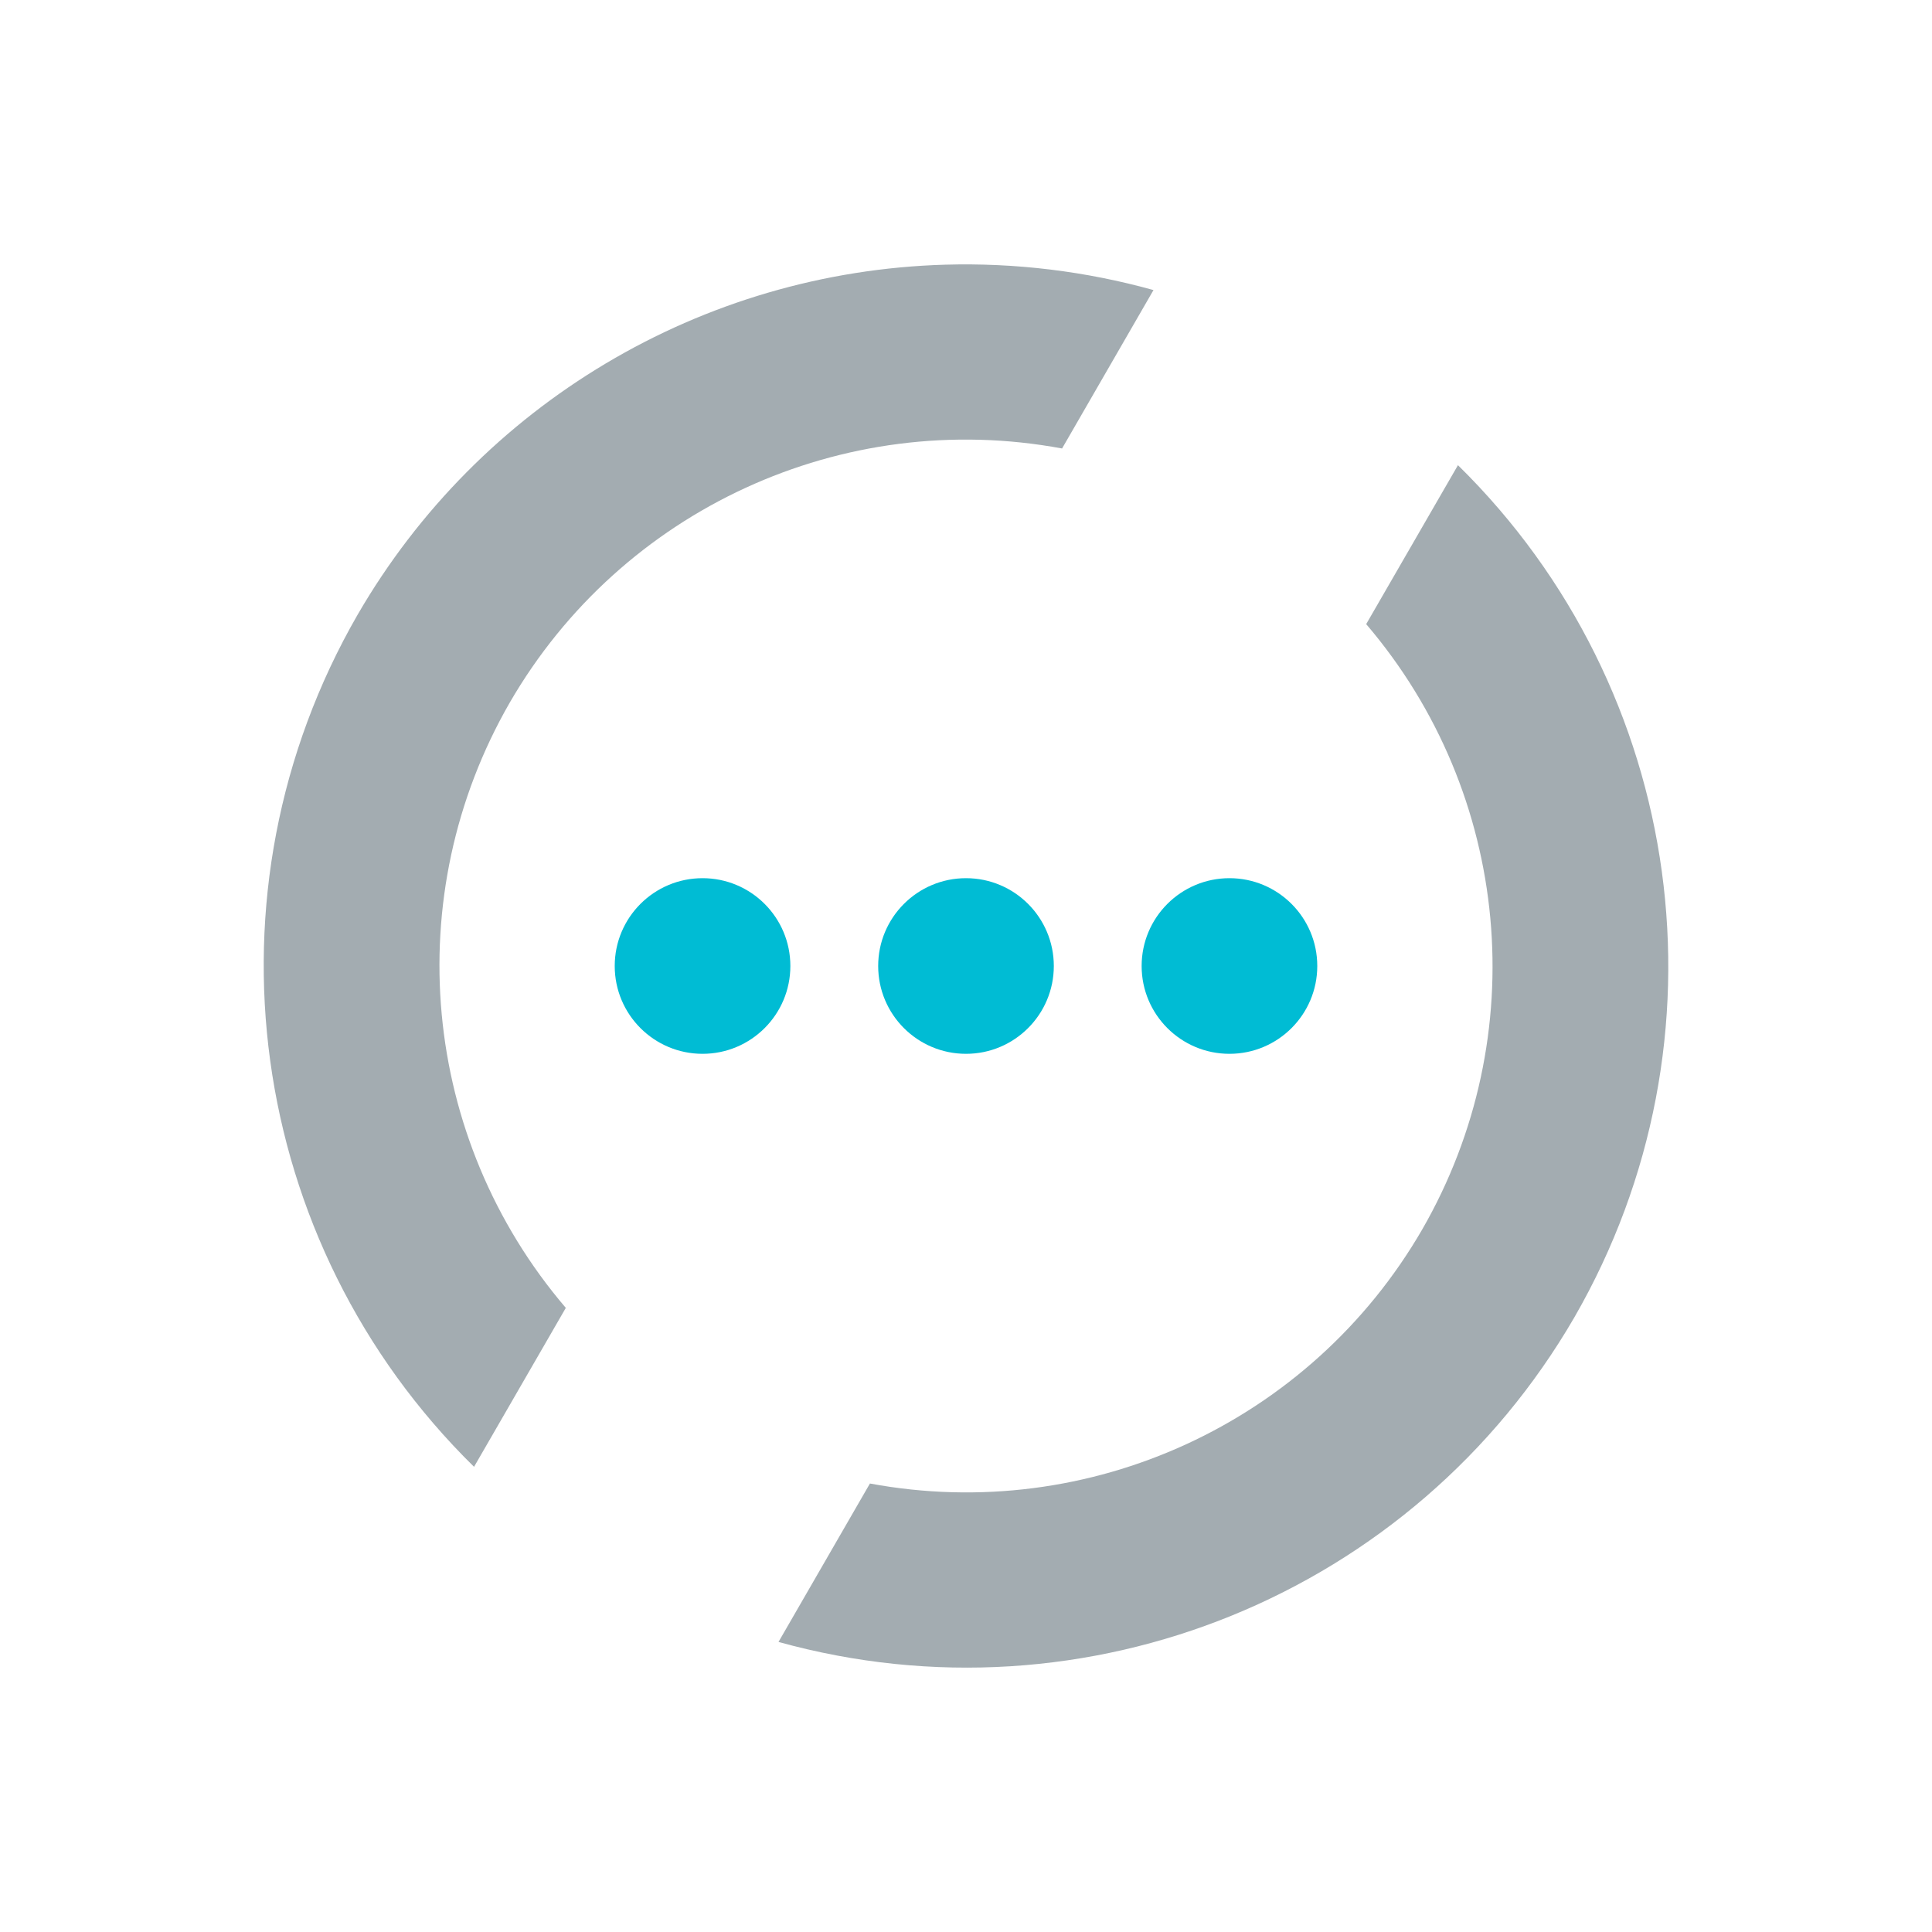
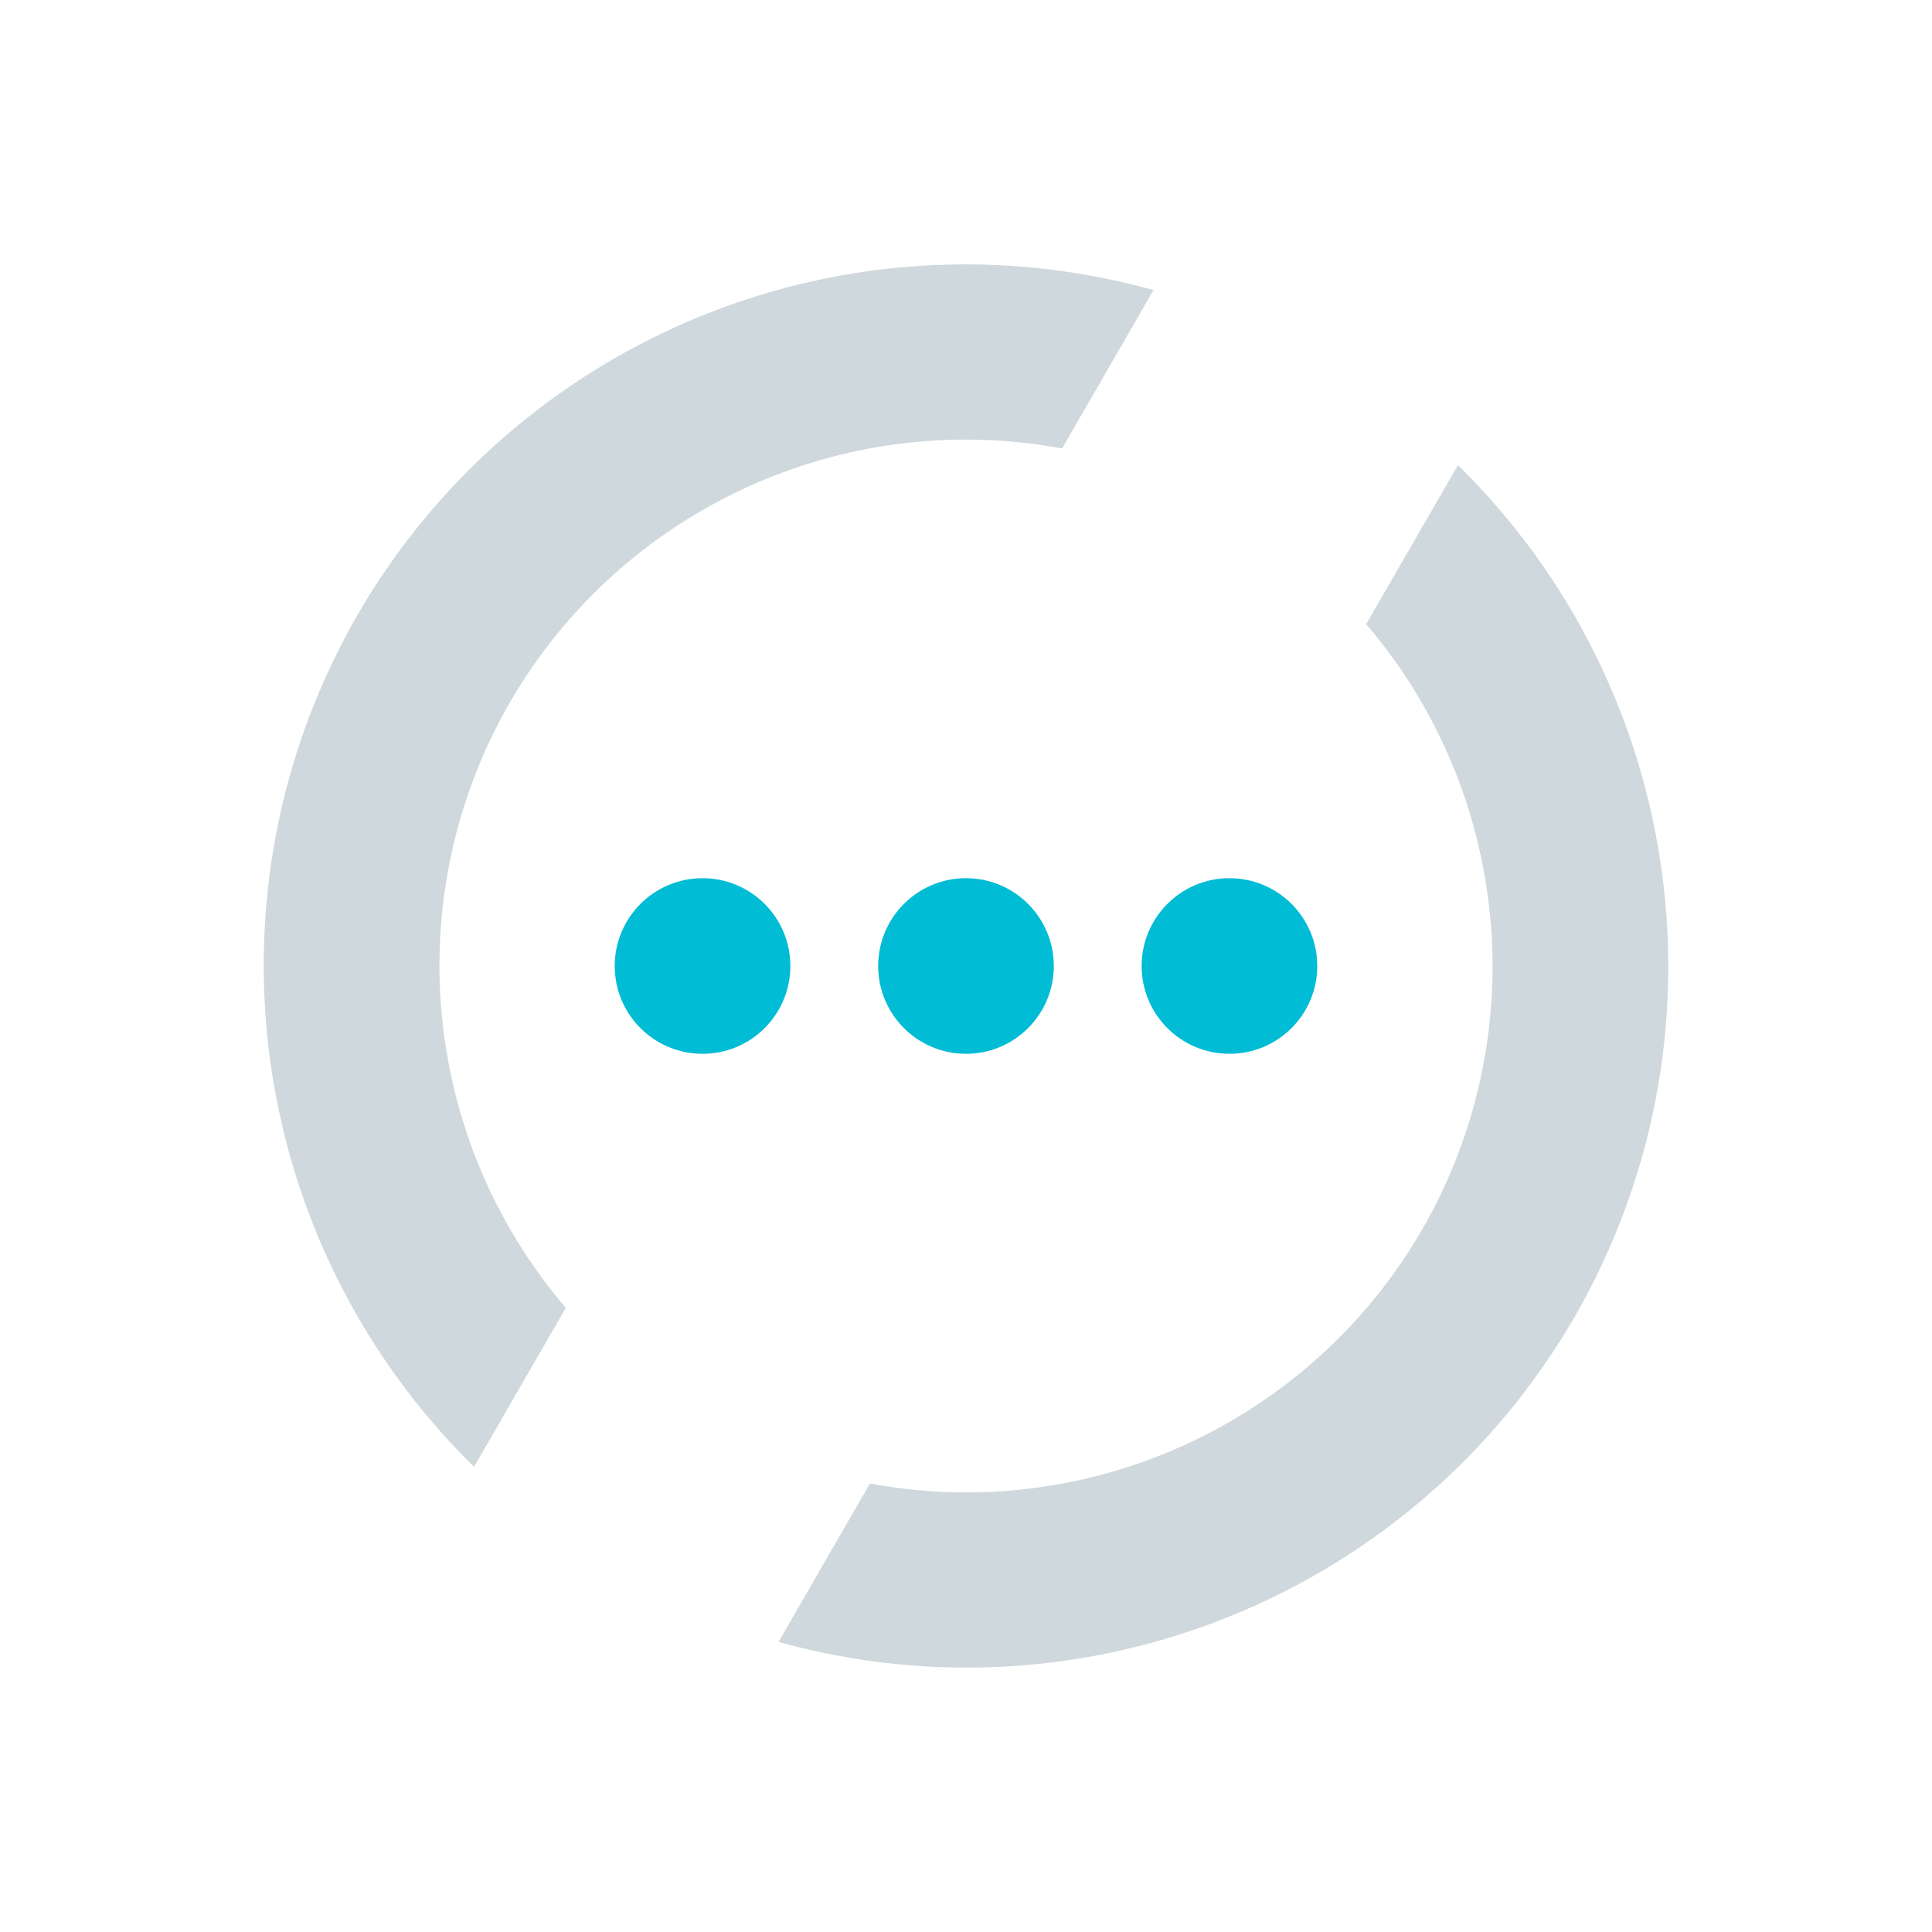
<svg xmlns="http://www.w3.org/2000/svg" id="svg4153" width="22" height="22" version="1.1" viewBox="0 0 22 22">
  <g id="software-updates-updates" transform="translate(27,0)">
    <rect id="rect4163" style="opacity:0;fill:#7a0000;fill-opacity:1;stroke:none;stroke-opacity:1" width="22" height="22" x="0" y="0" />
-     <path id="path4163" style="opacity:1;fill:#a3acb1;fill-opacity:1;stroke:none;stroke-opacity:1" d="M 10.762,3.014 A 8,8 0 0 0 4.072,7 8,8 0 0 0 5.398,16.703 L 6.443,14.893 A 6,6 0 0 1 5.805,8 6,6 0 0 1 12.094,5.107 L 13.135,3.303 A 8,8 0 0 0 10.762,3.014 Z" />
-     <path id="path4161" style="opacity:1;fill:#a3acb1;fill-opacity:1;stroke:none;stroke-opacity:1" d="M 16.602,5.297 15.557,7.107 A 6,6 0 0 1 16.195,14 6,6 0 0 1 9.906,16.893 L 8.865,18.697 A 8,8 0 0 0 17.928,15 8,8 0 0 0 16.602,5.297 Z" />
+     <path id="path4163" style="opacity:1;fill:#cfd8dc;fill-opacity:1;stroke:none;stroke-opacity:1" d="M 10.762,3.014 A 8,8 0 0 0 4.072,7 8,8 0 0 0 5.398,16.703 L 6.443,14.893 A 6,6 0 0 1 5.805,8 6,6 0 0 1 12.094,5.107 L 13.135,3.303 A 8,8 0 0 0 10.762,3.014 Z" />
+     <path id="path4161" style="opacity:1;fill:#cfd8dc;fill-opacity:1;stroke:none;stroke-opacity:1" d="M 16.602,5.297 15.557,7.107 A 6,6 0 0 1 16.195,14 6,6 0 0 1 9.906,16.893 L 8.865,18.697 A 8,8 0 0 0 17.928,15 8,8 0 0 0 16.602,5.297 Z" />
    <path id="path4159" style="opacity:1;fill:#00bcd4;fill-opacity:1;stroke:none;stroke-opacity:1" d="m 10,7 0,5 2,0 0,-5 -2,0 z" />
    <path id="path4148" style="opacity:1;fill:#00bcd4;fill-opacity:1;stroke:none;stroke-opacity:1" d="m 11,13 a 1,1 0 0 0 -1,1 1,1 0 0 0 1,1 1,1 0 0 0 1,-1 1,1 0 0 0 -1,-1 z" />
  </g>
  <g id="software-updates-additional">
    <rect id="rect4172" style="opacity:0;fill:#7a0000;fill-opacity:1;stroke:none;stroke-opacity:1" width="22" height="22" x="0" y="0" />
-     <path id="path4173" style="opacity:1;fill:#a3acb1;fill-opacity:1;stroke:none;stroke-opacity:1" d="M 10.762,3.014 A 8,8 0 0 0 4.072,7 8,8 0 0 0 5.398,16.703 L 6.443,14.893 A 6,6 0 0 1 5.805,8 6,6 0 0 1 12.094,5.107 L 13.135,3.303 A 8,8 0 0 0 10.762,3.014 Z" />
-     <path id="path4171" style="opacity:1;fill:#a3acb1;fill-opacity:1;stroke:none;stroke-opacity:1" d="M 16.602,5.297 15.557,7.107 A 6,6 0 0 1 16.195,14 6,6 0 0 1 9.906,16.893 L 8.865,18.697 A 8,8 0 0 0 17.928,15 8,8 0 0 0 16.602,5.297 Z" />
+     <path id="path4173" style="opacity:1;fill:#cfd8dc;fill-opacity:1;stroke:none;stroke-opacity:1" d="M 10.762,3.014 A 8,8 0 0 0 4.072,7 8,8 0 0 0 5.398,16.703 L 6.443,14.893 A 6,6 0 0 1 5.805,8 6,6 0 0 1 12.094,5.107 L 13.135,3.303 A 8,8 0 0 0 10.762,3.014 Z" />
+     <path id="path4171" style="opacity:1;fill:#cfd8dc;fill-opacity:1;stroke:none;stroke-opacity:1" d="M 16.602,5.297 15.557,7.107 A 6,6 0 0 1 16.195,14 6,6 0 0 1 9.906,16.893 L 8.865,18.697 A 8,8 0 0 0 17.928,15 8,8 0 0 0 16.602,5.297 Z" />
    <path id="path4169" style="opacity:1;fill:#00bcd4;fill-opacity:1;stroke:none;stroke-opacity:1" d="M 8,10 A 1,1 0 0 0 7,11 1,1 0 0 0 8,12 1,1 0 0 0 9,11 1,1 0 0 0 8,10 Z" />
    <path id="path4167" style="opacity:1;fill:#00bcd4;fill-opacity:1;stroke:none;stroke-opacity:1" d="m 11,10 a 1,1 0 0 0 -1,1 1,1 0 0 0 1,1 1,1 0 0 0 1,-1 1,1 0 0 0 -1,-1 z" />
    <path id="path4174" style="opacity:1;fill:#00bcd4;fill-opacity:1;stroke:none;stroke-opacity:1" d="m 14,10 a 1,1 0 0 0 -1,1 1,1 0 0 0 1,1 1,1 0 0 0 1,-1 1,1 0 0 0 -1,-1 z" />
  </g>
  <g id="software-updates-security" transform="translate(54,0)">
    <rect id="rect4204" style="opacity:0;fill:#7a0000;fill-opacity:1;stroke:none;stroke-opacity:1" width="22" height="22" x="0" y="0" />
-     <path id="path4155" style="opacity:1;fill:#a3acb1;fill-opacity:1;stroke:none;stroke-opacity:1" d="M 10.762,3.014 A 8,8 0 0 0 4.072,7 8,8 0 0 0 5.398,16.703 L 6.443,14.893 A 6,6 0 0 1 5.805,8 6,6 0 0 1 12.094,5.107 L 13.135,3.303 A 8,8 0 0 0 10.762,3.014 Z" />
-     <path id="path4153" style="opacity:1;fill:#a3acb1;fill-opacity:1;stroke:none;stroke-opacity:1" d="M 16.602,5.297 15.557,7.107 A 6,6 0 0 1 16.195,14 6,6 0 0 1 9.906,16.893 L 8.865,18.697 A 8,8 0 0 0 17.928,15 8,8 0 0 0 16.602,5.297 Z" />
+     <path id="path4155" style="opacity:1;fill:#cfd8dc;fill-opacity:1;stroke:none;stroke-opacity:1" d="M 10.762,3.014 A 8,8 0 0 0 4.072,7 8,8 0 0 0 5.398,16.703 L 6.443,14.893 A 6,6 0 0 1 5.805,8 6,6 0 0 1 12.094,5.107 L 13.135,3.303 A 8,8 0 0 0 10.762,3.014 Z" />
+     <path id="path4153" style="opacity:1;fill:#cfd8dc;fill-opacity:1;stroke:none;stroke-opacity:1" d="M 16.602,5.297 15.557,7.107 A 6,6 0 0 1 16.195,14 6,6 0 0 1 9.906,16.893 L 8.865,18.697 A 8,8 0 0 0 17.928,15 8,8 0 0 0 16.602,5.297 Z" />
    <path id="path4151" style="opacity:1;fill:#00bcd4;fill-opacity:1;stroke:none;stroke-opacity:1" d="m 10,7 0,5 2,0 0,-5 -2,0 z" />
    <path id="path4206" style="opacity:1;fill:#00bcd4;fill-opacity:1;stroke:none;stroke-opacity:1" d="m 11,13 a 1,1 0 0 0 -1,1 1,1 0 0 0 1,1 1,1 0 0 0 1,-1 1,1 0 0 0 -1,-1 z" />
  </g>
  <g id="software-updates-inactive" transform="translate(82.3,0)">
    <rect id="rect4210" style="opacity:0;fill:#7a0000;fill-opacity:1;stroke:none;stroke-opacity:1" width="22" height="22" x="0" y="0" />
-     <path id="path4220" style="opacity:1;fill:#a3acb1;fill-opacity:1;stroke:none;stroke-opacity:1" d="M 66.062,3.014 A 8,8 0 0 0 59.373,7 a 8,8 0 0 0 1.326,9.703 l 1.045,-1.811 A 6,6 0 0 1 61.105,8 6,6 0 0 1 67.395,5.107 L 68.436,3.303 A 8,8 0 0 0 66.062,3.014 Z M 71.902,5.297 70.857,7.107 A 6,6 0 0 1 71.496,14 6,6 0 0 1 65.207,16.893 l -1.041,1.805 A 8,8 0 0 0 73.229,15 8,8 0 0 0 71.902,5.297 Z" transform="translate(-55.3,0)" />
+     <path id="path4220" style="opacity:1;fill:#cfd8dc;fill-opacity:1;stroke:none;stroke-opacity:1" d="M 66.062,3.014 A 8,8 0 0 0 59.373,7 a 8,8 0 0 0 1.326,9.703 l 1.045,-1.811 A 6,6 0 0 1 61.105,8 6,6 0 0 1 67.395,5.107 L 68.436,3.303 A 8,8 0 0 0 66.062,3.014 Z M 71.902,5.297 70.857,7.107 A 6,6 0 0 1 71.496,14 6,6 0 0 1 65.207,16.893 l -1.041,1.805 A 8,8 0 0 0 73.229,15 8,8 0 0 0 71.902,5.297 Z" transform="translate(-55.3,0)" />
  </g>
  <g id="software-updates-release" transform="translate(-22,0)">
    <rect id="rect4198" style="opacity:0;fill:#7a0000;fill-opacity:1;stroke:none;stroke-opacity:1" width="22" height="22" x="0" y="0" />
-     <path id="path4181" style="opacity:1;fill:#a3acb1;fill-opacity:1;stroke:none;stroke-opacity:1" d="M 10.762,3.014 A 8,8 0 0 0 4.072,7 8,8 0 0 0 5.398,16.703 L 6.443,14.893 A 6,6 0 0 1 5.805,8 6,6 0 0 1 12.094,5.107 L 13.135,3.303 A 8,8 0 0 0 10.762,3.014 Z" />
-     <path id="path4179" style="opacity:1;fill:#a3acb1;fill-opacity:1;stroke:none;stroke-opacity:1" d="M 16.602,5.297 15.557,7.107 A 6,6 0 0 1 16.195,14 6,6 0 0 1 9.906,16.893 L 8.865,18.697 A 8,8 0 0 0 17.928,15 8,8 0 0 0 16.602,5.297 Z" />
+     <path id="path4181" style="opacity:1;fill:#cfd8dc;fill-opacity:1;stroke:none;stroke-opacity:1" d="M 10.762,3.014 A 8,8 0 0 0 4.072,7 8,8 0 0 0 5.398,16.703 L 6.443,14.893 A 6,6 0 0 1 5.805,8 6,6 0 0 1 12.094,5.107 L 13.135,3.303 A 8,8 0 0 0 10.762,3.014 Z" />
+     <path id="path4179" style="opacity:1;fill:#cfd8dc;fill-opacity:1;stroke:none;stroke-opacity:1" d="M 16.602,5.297 15.557,7.107 A 6,6 0 0 1 16.195,14 6,6 0 0 1 9.906,16.893 L 8.865,18.697 A 8,8 0 0 0 17.928,15 8,8 0 0 0 16.602,5.297 Z" />
    <path id="path4177" style="opacity:1;fill:#00bcd4;fill-opacity:1;stroke:none;stroke-opacity:1" d="m 10,7 0,5 2,0 0,-5 -2,0 z" />
    <path id="path4200" style="opacity:1;fill:#00bcd4;fill-opacity:1;stroke:none;stroke-opacity:1" d="m 11,13 a 1,1 0 0 0 -1,1 1,1 0 0 0 1,1 1,1 0 0 0 1,-1 1,1 0 0 0 -1,-1 z" />
  </g>
</svg>
